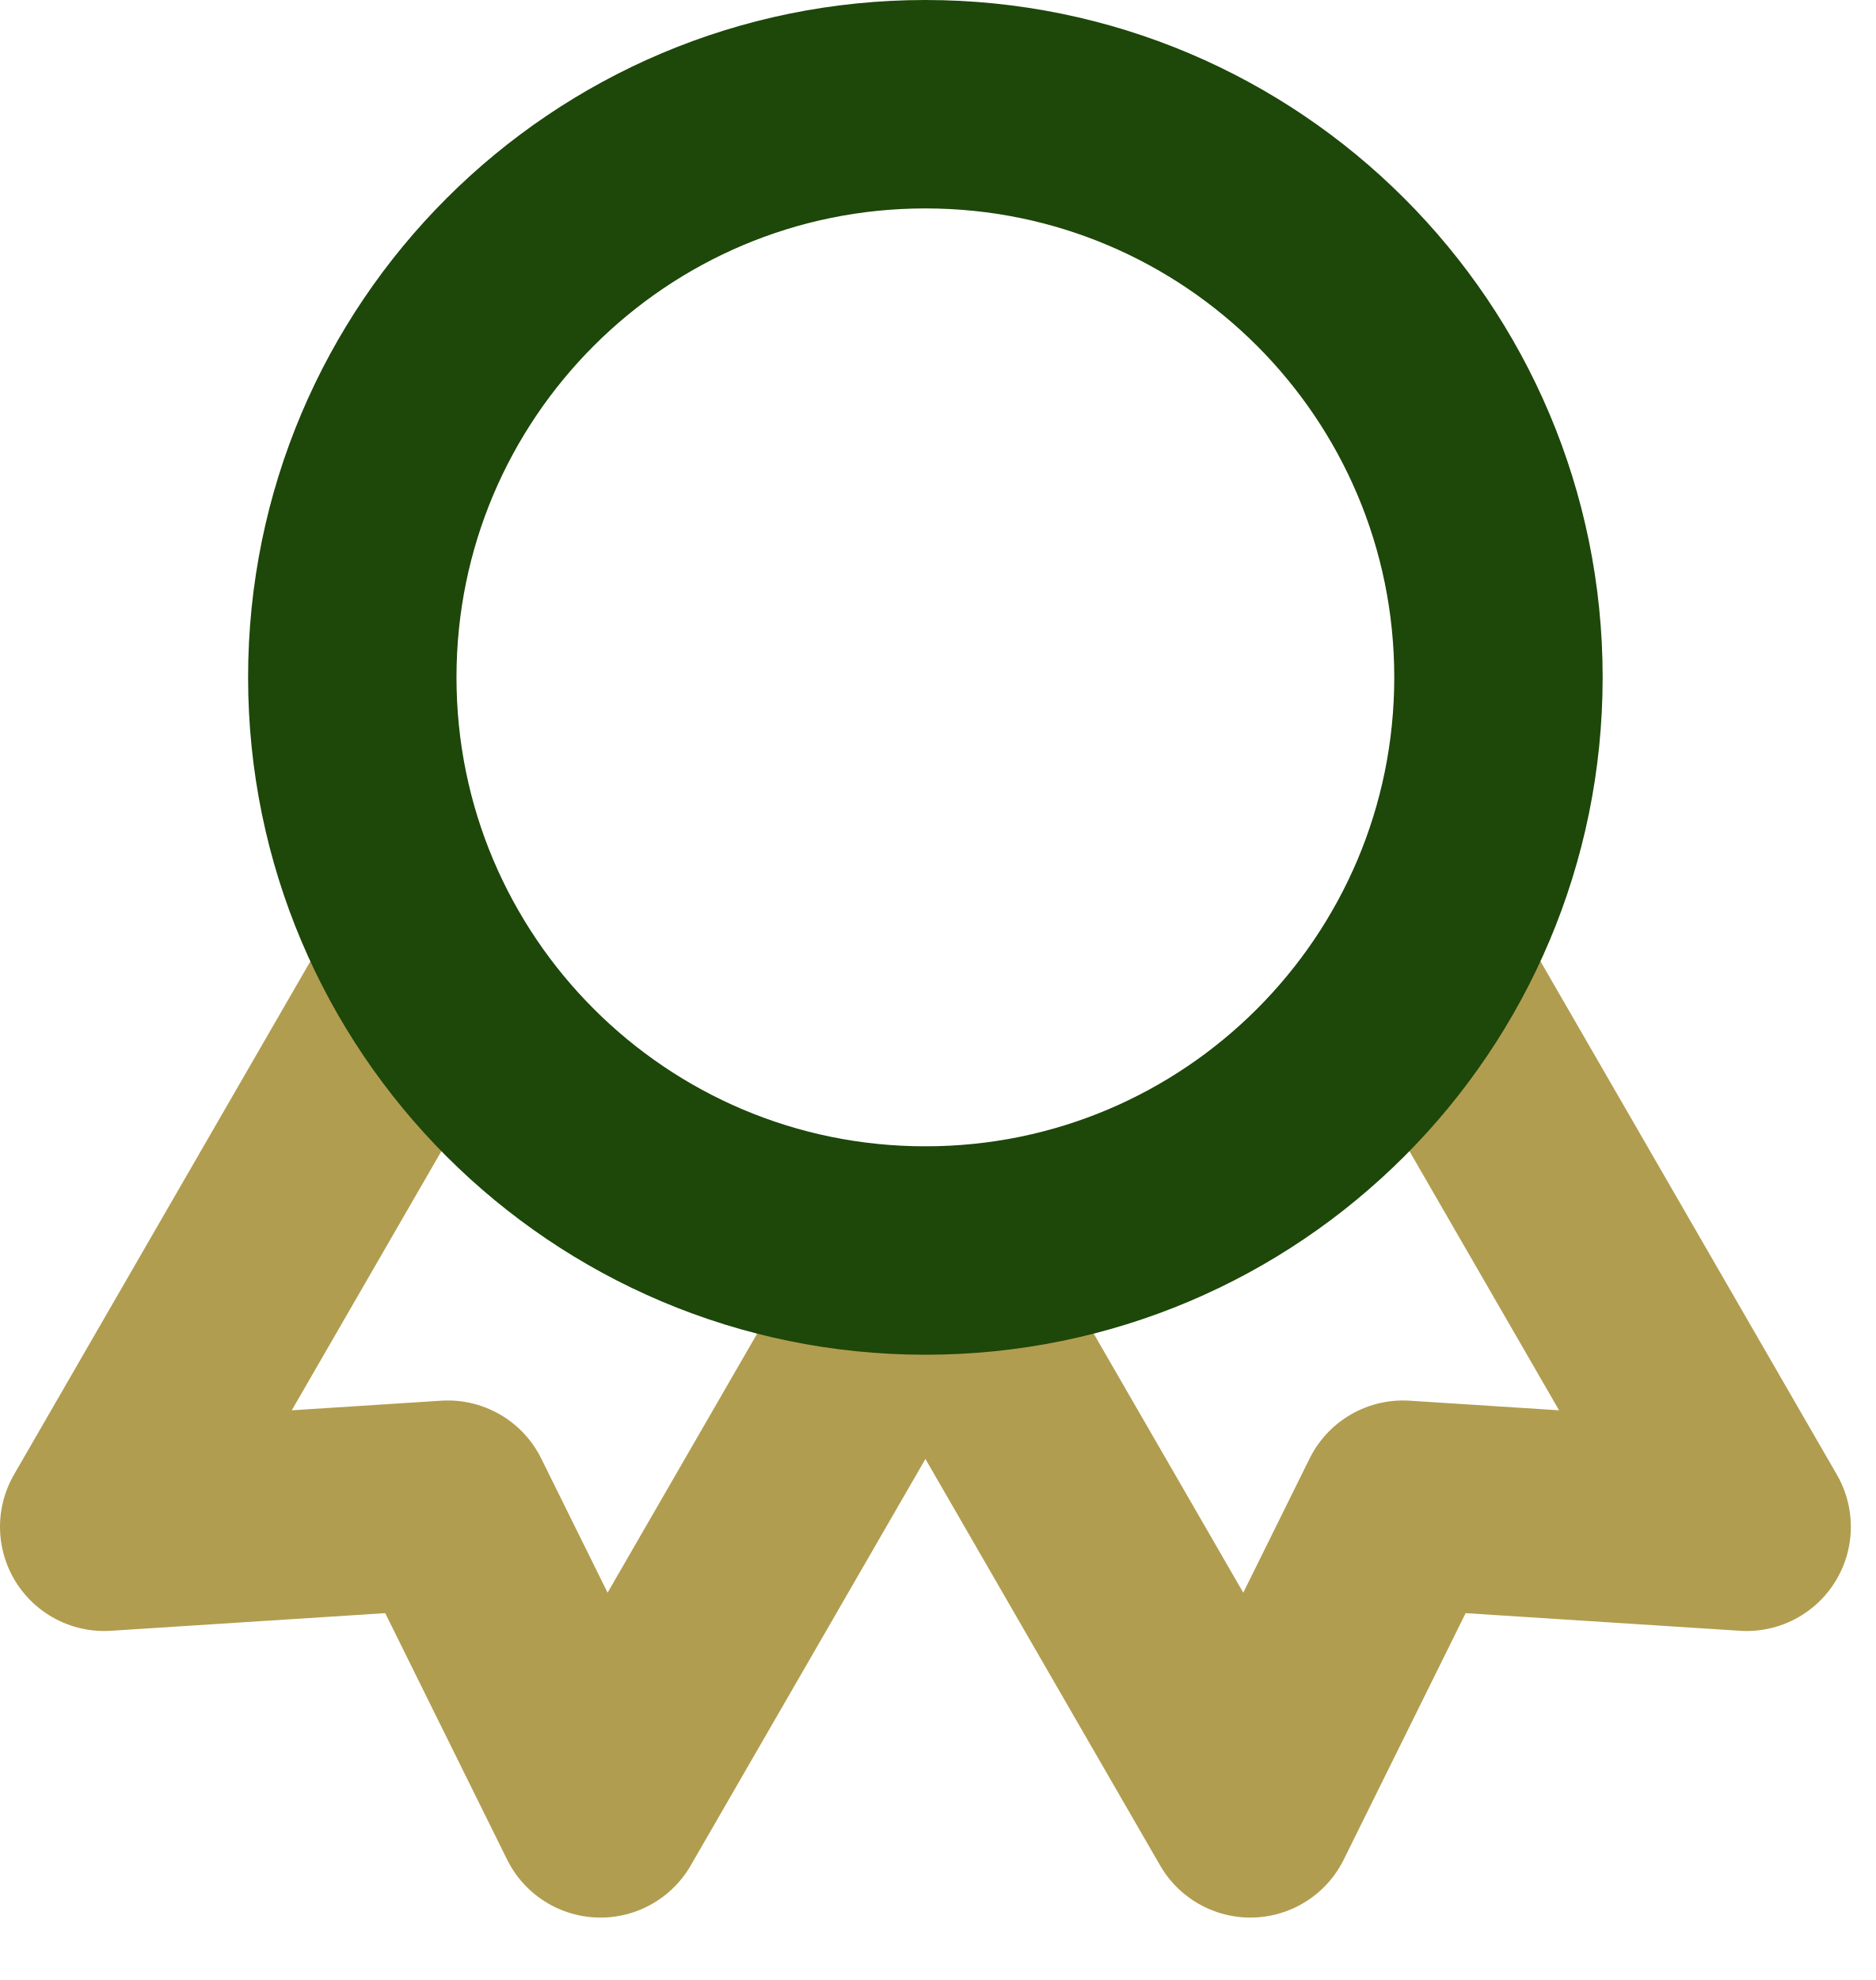
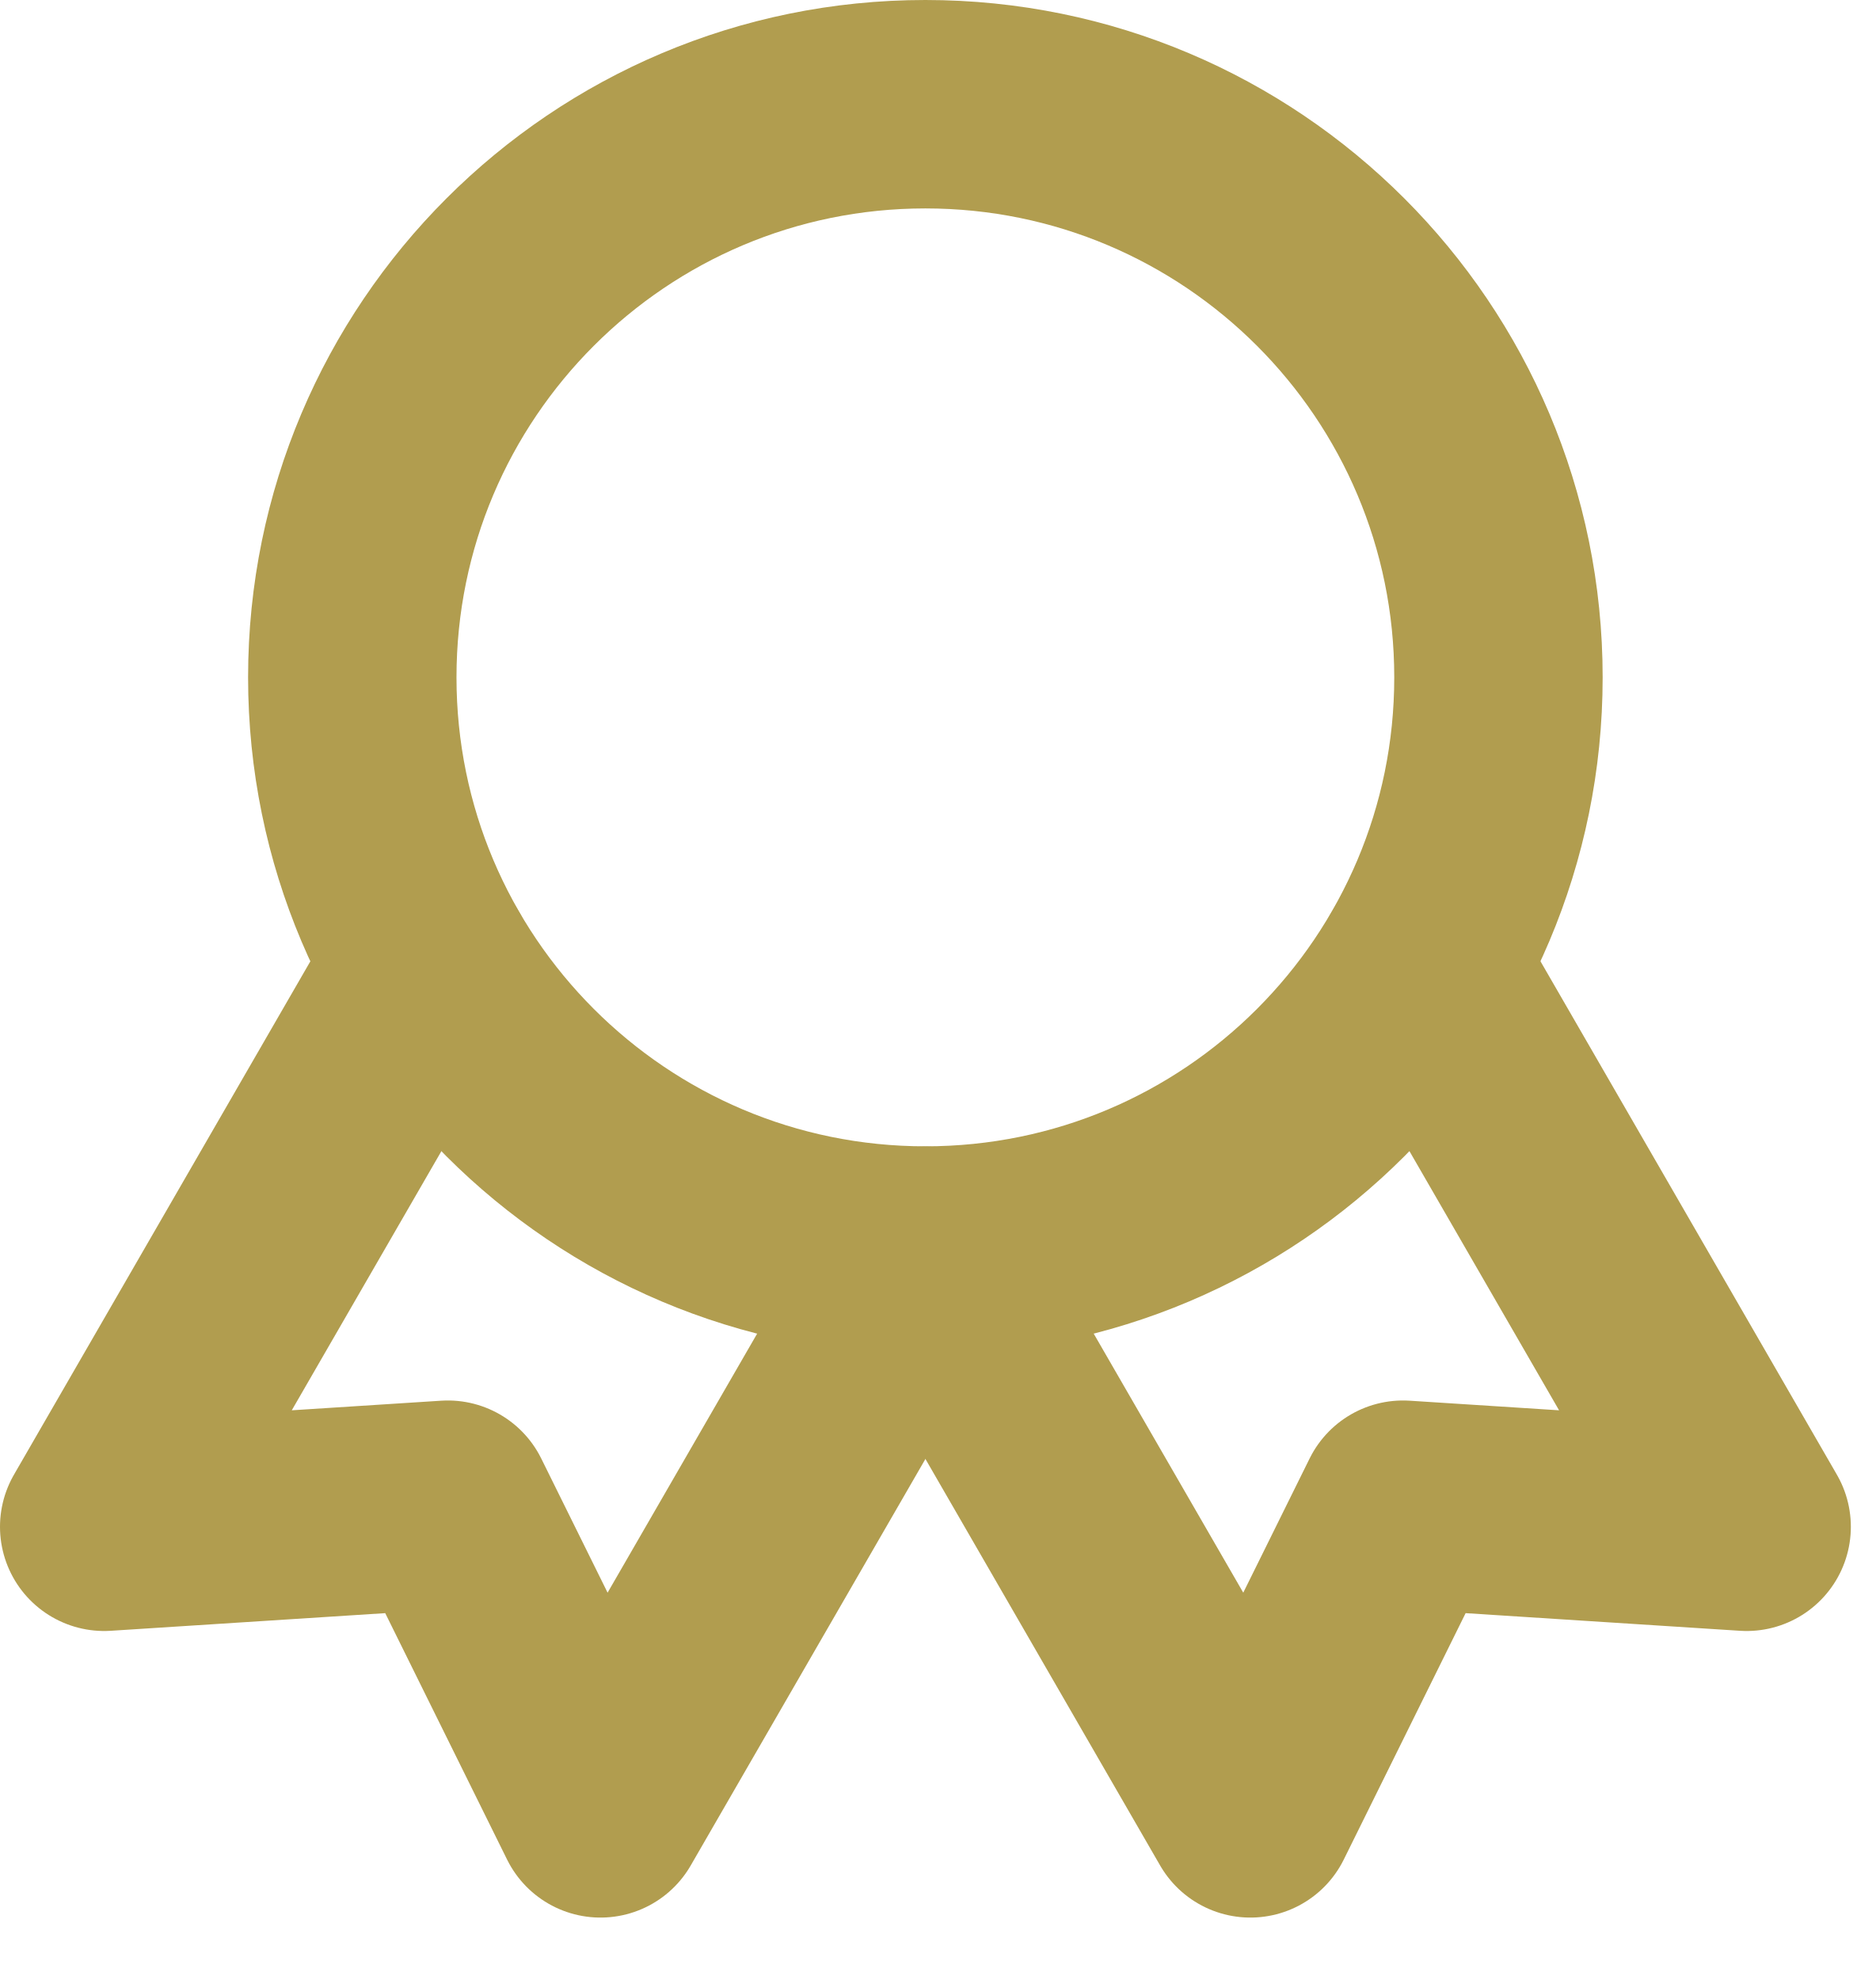
<svg xmlns="http://www.w3.org/2000/svg" width="18" height="19" viewBox="0 0 18 19" fill="none">
  <path d="M8.883 12.003L12 17.401L13.465 14.439L16.763 14.651L13.646 9.253" stroke="#B19D4F" stroke-width="2" stroke-linecap="round" stroke-linejoin="round" />
  <path d="M4.117 9.253L1 14.651L4.298 14.439L5.763 17.401L8.88 12.003" stroke="#B19D4F" stroke-width="2" stroke-linecap="round" stroke-linejoin="round" />
-   <path d="M8.881 12C11.919 12 14.381 9.538 14.381 6.5C14.381 3.462 11.919 1 8.881 1C5.844 1 3.381 3.462 3.381 6.5C3.381 9.538 5.844 12 8.881 12Z" stroke="#1E470A" stroke-width="2" stroke-linecap="round" stroke-linejoin="round" />
+   <path d="M8.881 12C11.919 12 14.381 9.538 14.381 6.5C14.381 3.462 11.919 1 8.881 1C5.844 1 3.381 3.462 3.381 6.5C3.381 9.538 5.844 12 8.881 12Z" stroke="#B19D4F" stroke-width="2" stroke-linecap="round" stroke-linejoin="round" />
</svg>
